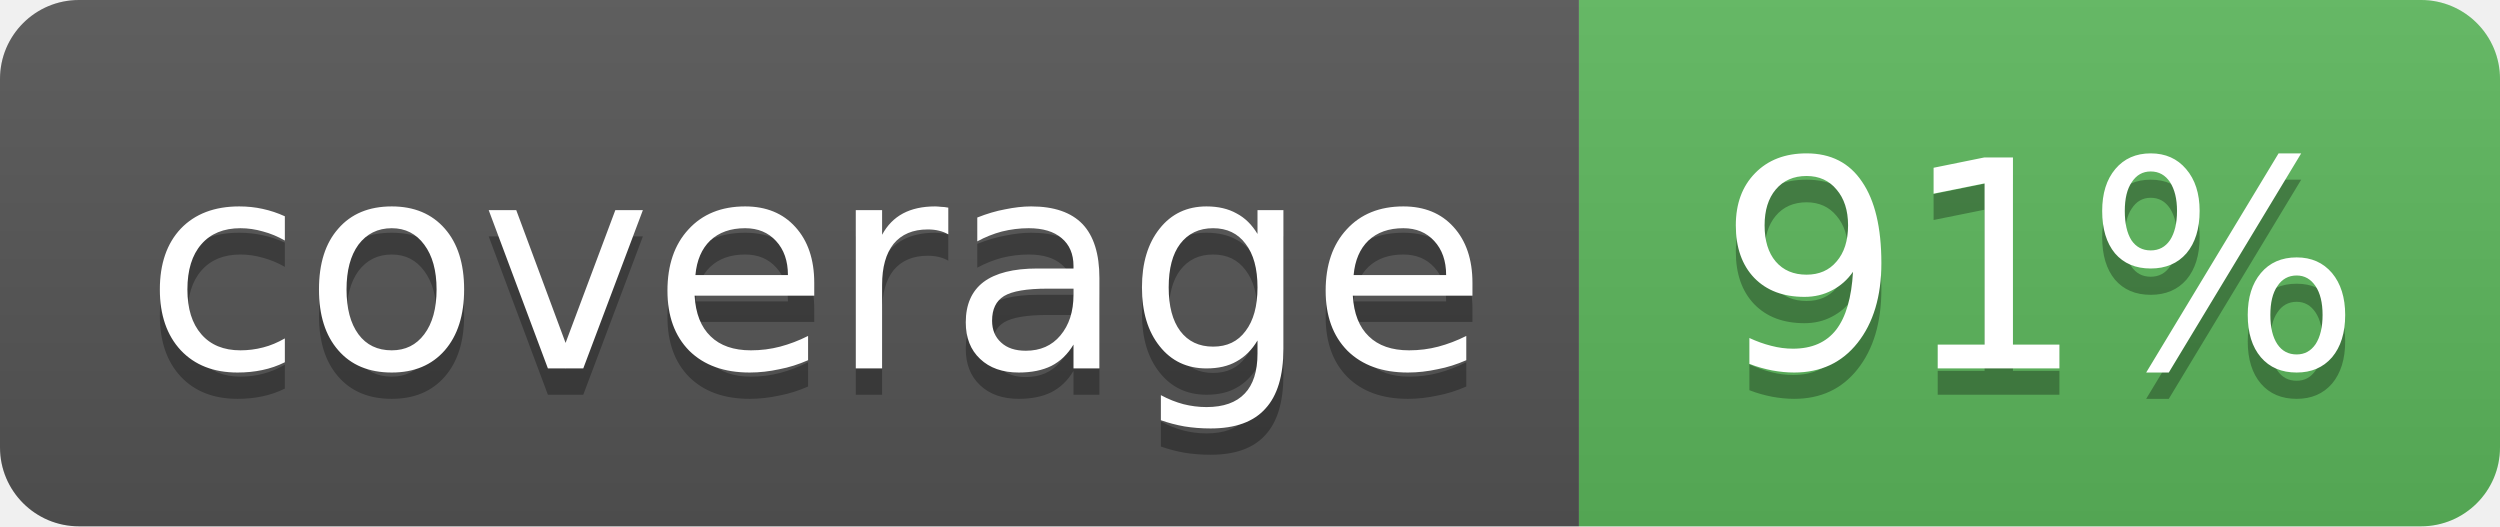
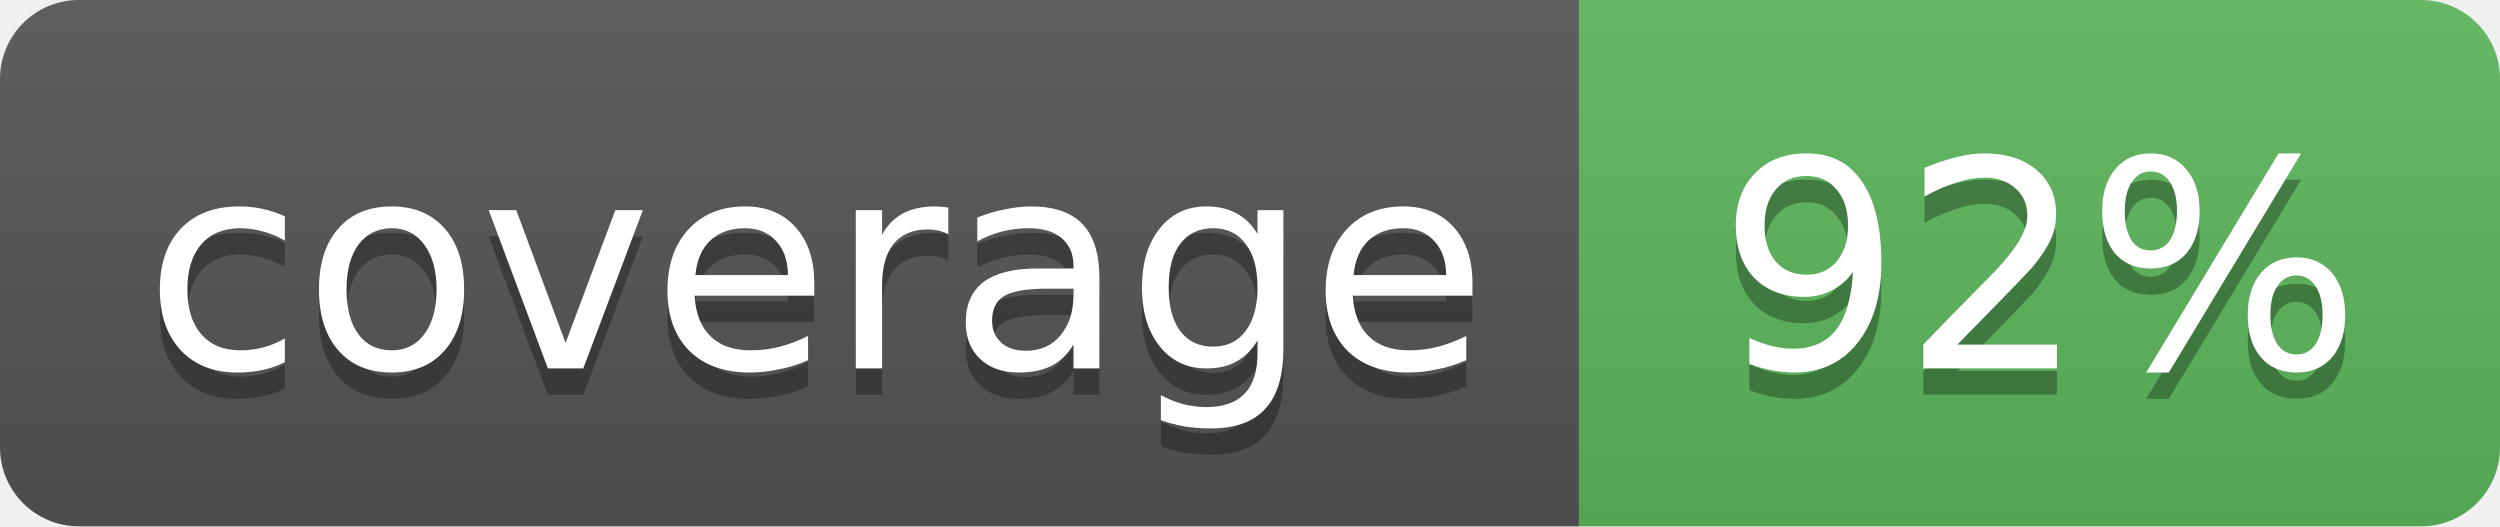
- <svg xmlns="http://www.w3.org/2000/svg" width="95" height="20" role="img" aria-label="coverage: 91%">
+ <svg xmlns="http://www.w3.org/2000/svg" width="95" height="20" role="img" aria-label="coverage: 92%">
  <defs>
    <clipPath id="clipr">
      <rect width="95" height="20" rx="3" fill="#fff" />
    </clipPath>
    <linearGradient id="gradient" x2="0" y2="100%">
      <stop offset="0" stop-color="#bbb" stop-opacity="0.1" />
      <stop offset="1" stop-opacity="0.1" />
    </linearGradient>
  </defs>
  <g clip-path="url(#clipr)">
    <rect width="60" height="20" fill="#555" />
    <rect x="60" width="35" height="20" fill="#5CB85C" />
    <rect width="95" height="20" fill="url(#gradient)" />
  </g>
  <g fill="#fff" text-anchor="middle" font-family="Verdana,Geneva,DejaVu Sans,sans-serif" font-size="11">
    <text aria-hidden="true" x="31" y="15" fill="#010101" fill-opacity="0.3" textLength="50">
            coverage
        </text>
    <text x="31" y="14" fill="#fff" textLength="50">
            coverage
        </text>
    <text aria-hidden="true" x="77.5" y="15" fill="#010101" fill-opacity="0.3" textLength="26">
-           91%
+           92%
        </text>
    <text x="77.5" y="14" fill="#fff" textLength="26">
-           91%
+           92%
        </text>
  </g>
</svg>
